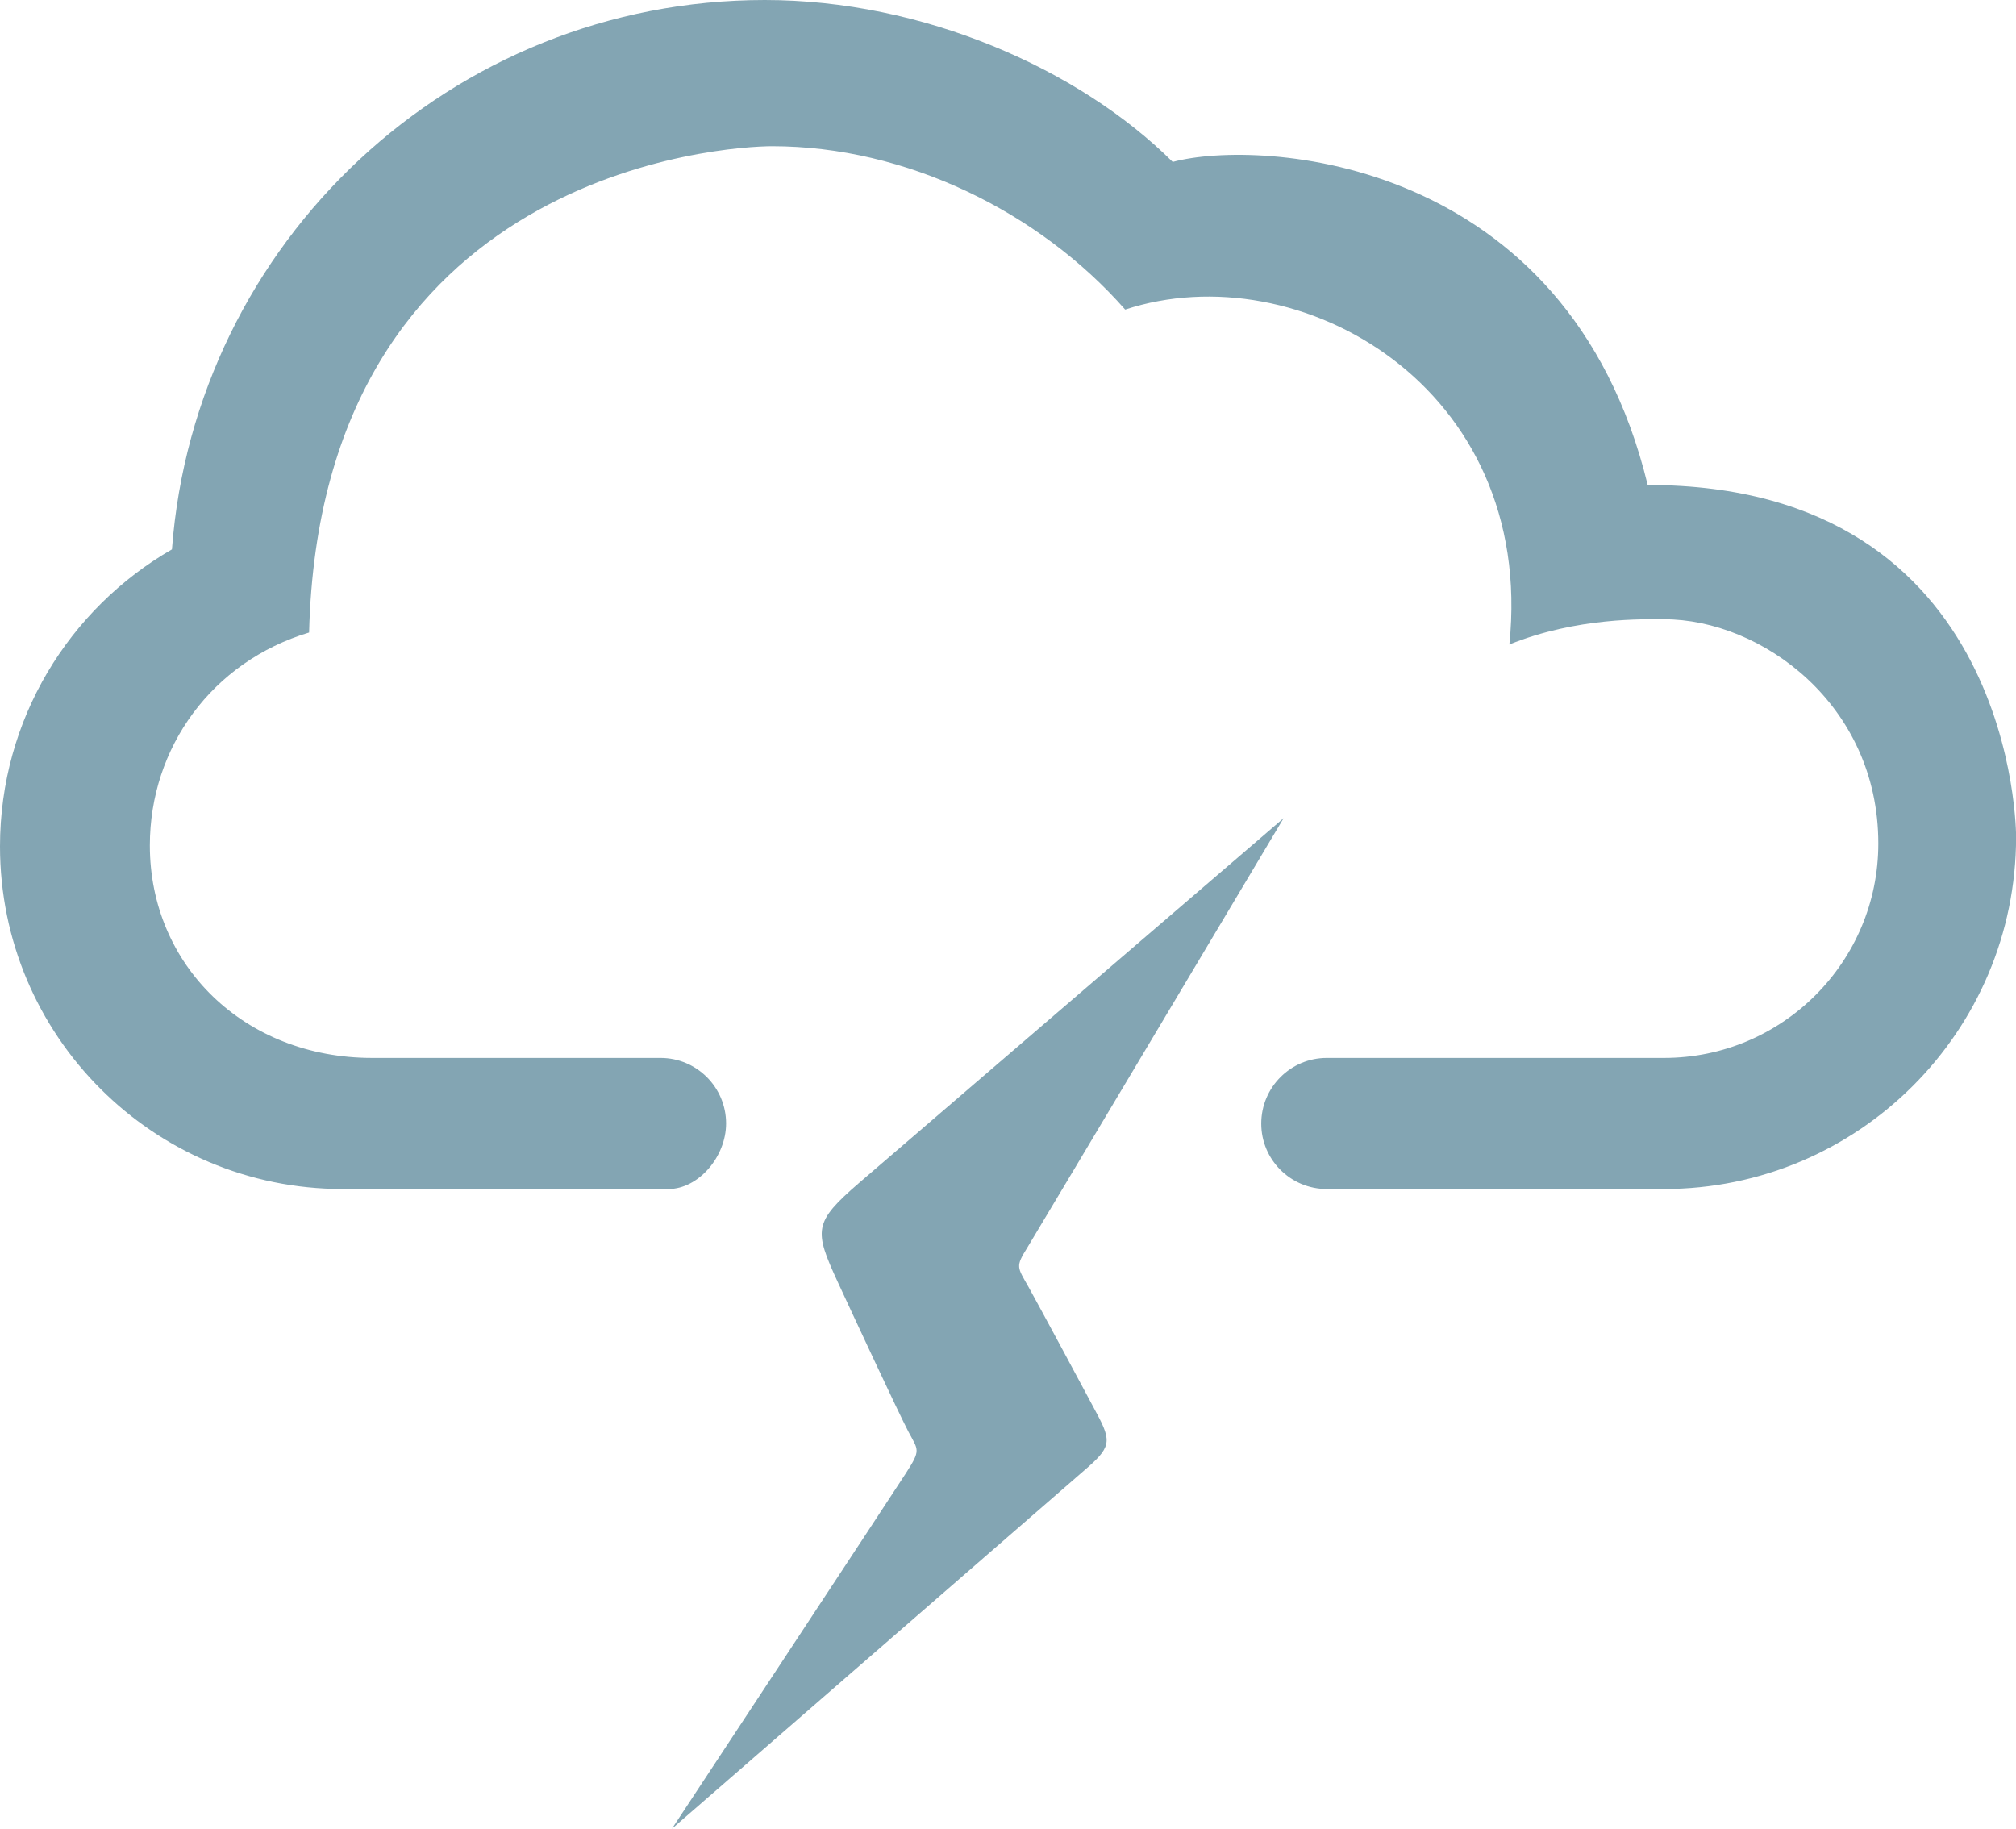
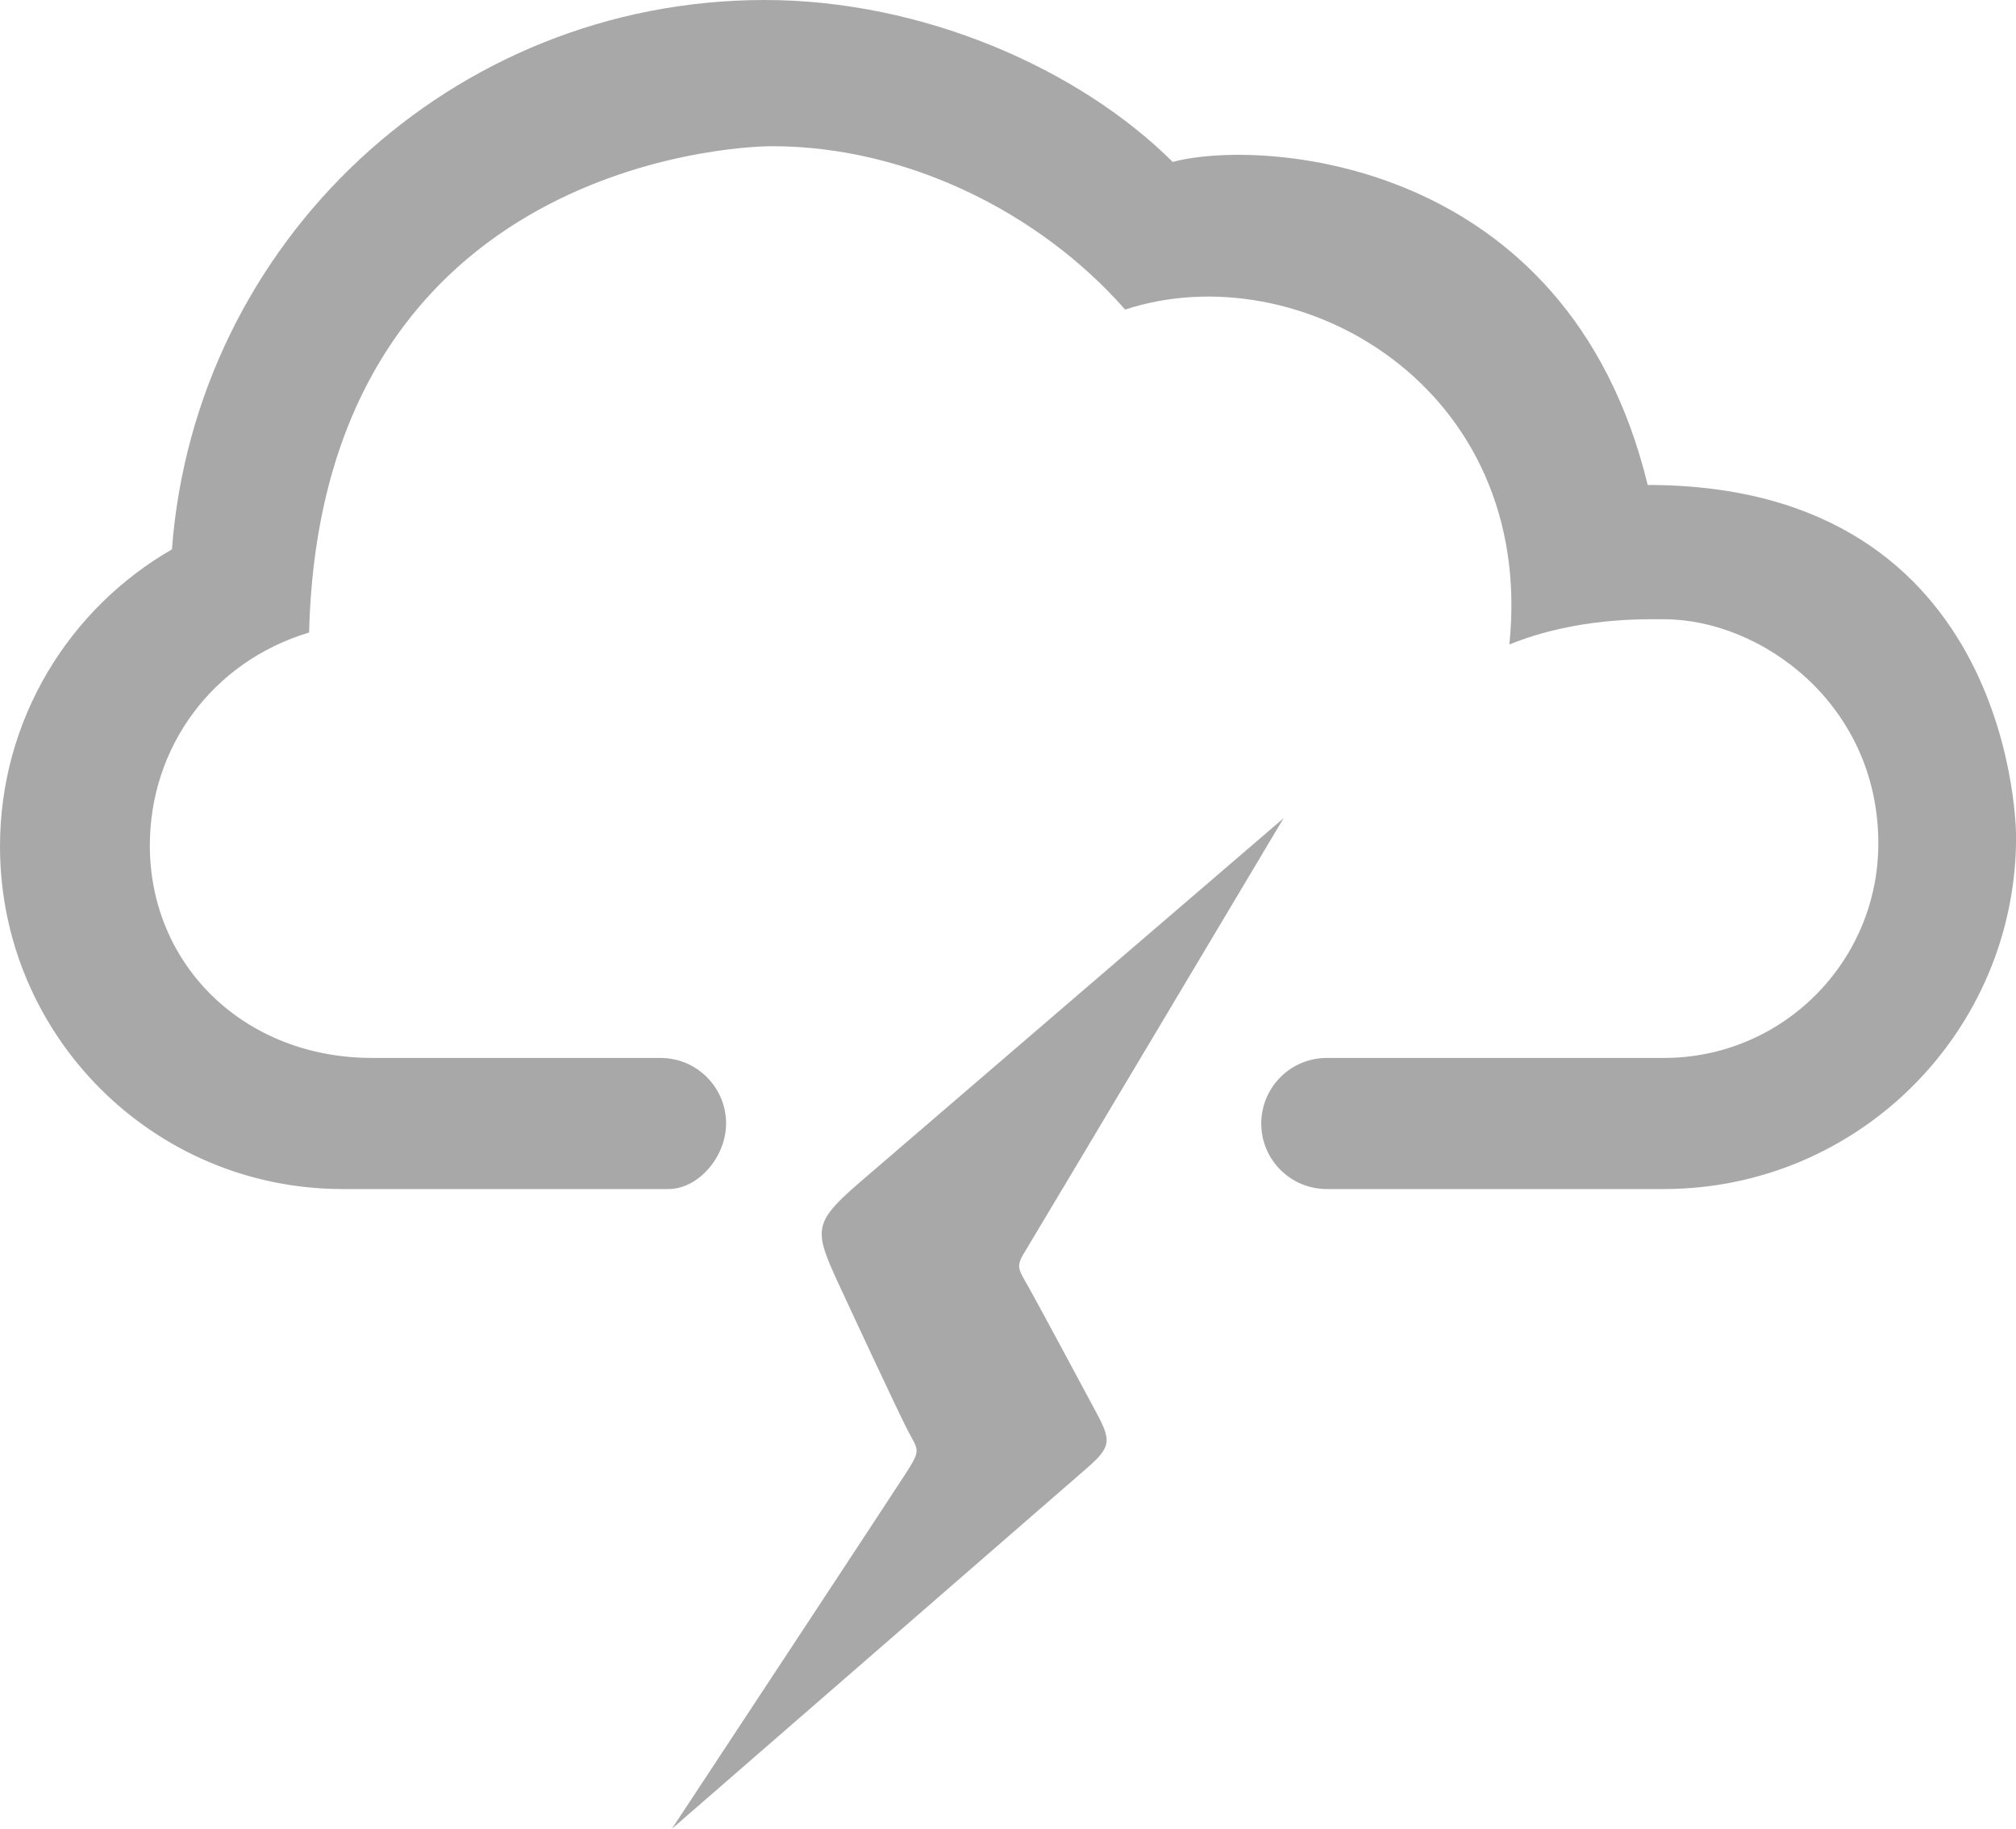
<svg xmlns="http://www.w3.org/2000/svg" version="1.1" id="Layer_1" x="0px" y="0px" width="43.242px" height="39.225px" viewBox="0 0 43.242 39.225" style="enable-background:new 0 0 43.242 39.225;" xml:space="preserve">
  <g id="_x32_7">
-     <path style="fill:#83A5B3;" d="M19.432,31.597c-0.281,0.44-5.02,7.627-5.02,7.627s8.607-7.479,8.922-7.753   c0.535-0.469,0.496-0.596,0.121-1.286c-0.264-0.495-1.16-2.162-1.383-2.562c-0.258-0.458-0.295-0.447-0.031-0.873   c0.26-0.427,5.492-9.202,5.492-9.202s-8.41,7.223-9.102,7.82c-0.988,0.854-0.973,1.016-0.461,2.131   c0.262,0.568,1.316,2.833,1.516,3.211C19.699,31.111,19.756,31.093,19.432,31.597z" />
-     <path style="fill:#83A5B3;" d="M32.375,13.823c1.451-0.588,2.902-0.541,3.318-0.541c2.082,0,4.596,1.82,4.596,4.81   c0,2.54-2.059,4.599-4.596,4.599h-7.234c-0.777,0-1.406,0.631-1.406,1.409c0,0.774,0.629,1.403,1.406,1.403h7.229   c4.172,0,7.556-3.381,7.556-7.555c0,0,0.036-7.546-7.902-7.546c-1.717-7.069-8.334-7.428-10.188-6.929   C23.139,1.47,19.789,0,16.404,0C9.686,0,4.184,5.192,3.688,11.783C1.484,13.052,0,15.429,0,18.153c0,4.06,3.289,7.35,7.348,7.35   h6.99c0.639,0,1.236-0.688,1.236-1.406c0-0.777-0.631-1.406-1.406-1.406H7.982c-2.742,0-4.768-1.987-4.768-4.558   c0-2.099,1.332-3.939,3.416-4.567c0.248-9.922,8.963-10.43,9.932-10.43c2.879,0,5.734,1.413,7.572,3.504   C27.85,5.418,32.945,8.283,32.375,13.823z" />
+     <path style="fill:rgba(82, 82, 82, 0.5);" d="M19.432,31.597c-0.281,0.44-5.02,7.627-5.02,7.627s8.607-7.479,8.922-7.753   c0.535-0.469,0.496-0.596,0.121-1.286c-0.264-0.495-1.16-2.162-1.383-2.562c-0.258-0.458-0.295-0.447-0.031-0.873   c0.26-0.427,5.492-9.202,5.492-9.202s-8.41,7.223-9.102,7.82c-0.988,0.854-0.973,1.016-0.461,2.131   c0.262,0.568,1.316,2.833,1.516,3.211C19.699,31.111,19.756,31.093,19.432,31.597z" />
+     <path style="fill:rgba(82, 82, 82, 0.5);" d="M32.375,13.823c1.451-0.588,2.902-0.541,3.318-0.541c2.082,0,4.596,1.82,4.596,4.81   c0,2.54-2.059,4.599-4.596,4.599h-7.234c-0.777,0-1.406,0.631-1.406,1.409c0,0.774,0.629,1.403,1.406,1.403h7.229   c4.172,0,7.556-3.381,7.556-7.555c0,0,0.036-7.546-7.902-7.546c-1.717-7.069-8.334-7.428-10.188-6.929   C23.139,1.47,19.789,0,16.404,0C9.686,0,4.184,5.192,3.688,11.783C1.484,13.052,0,15.429,0,18.153c0,4.06,3.289,7.35,7.348,7.35   h6.99c0.639,0,1.236-0.688,1.236-1.406c0-0.777-0.631-1.406-1.406-1.406H7.982c-2.742,0-4.768-1.987-4.768-4.558   c0-2.099,1.332-3.939,3.416-4.567c0.248-9.922,8.963-10.43,9.932-10.43c2.879,0,5.734,1.413,7.572,3.504   C27.85,5.418,32.945,8.283,32.375,13.823z" />
  </g>
</svg>
